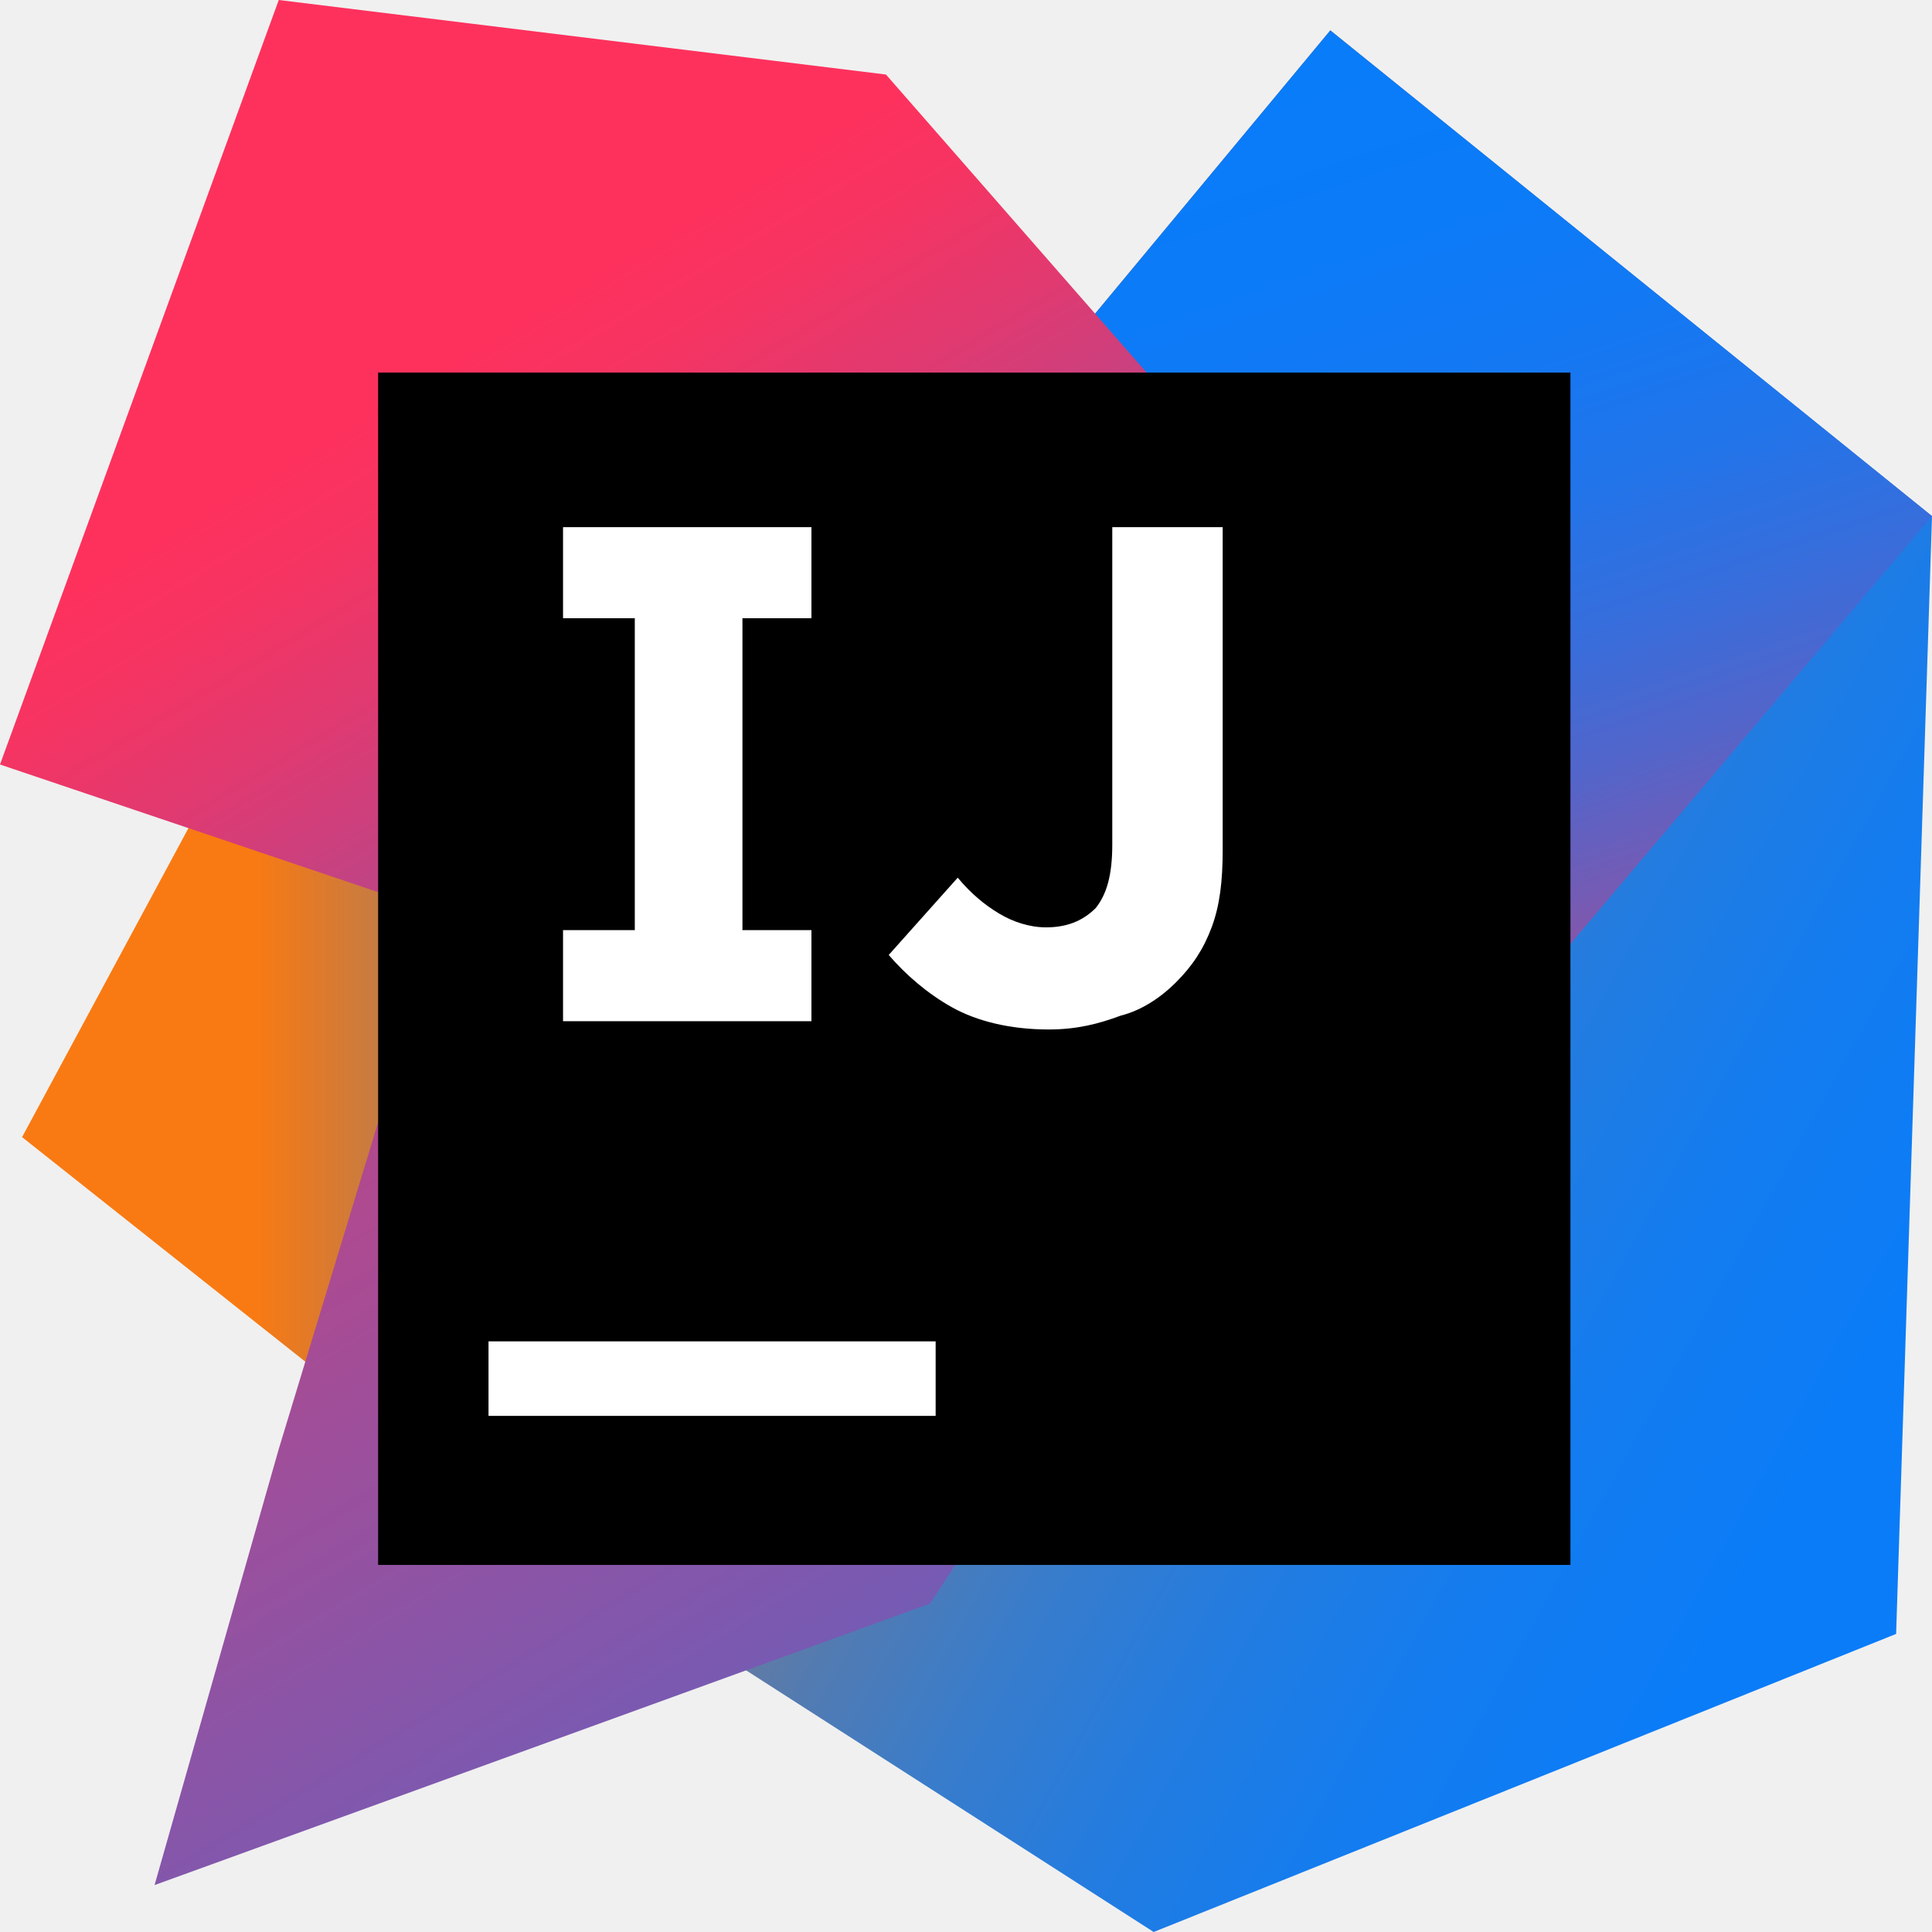
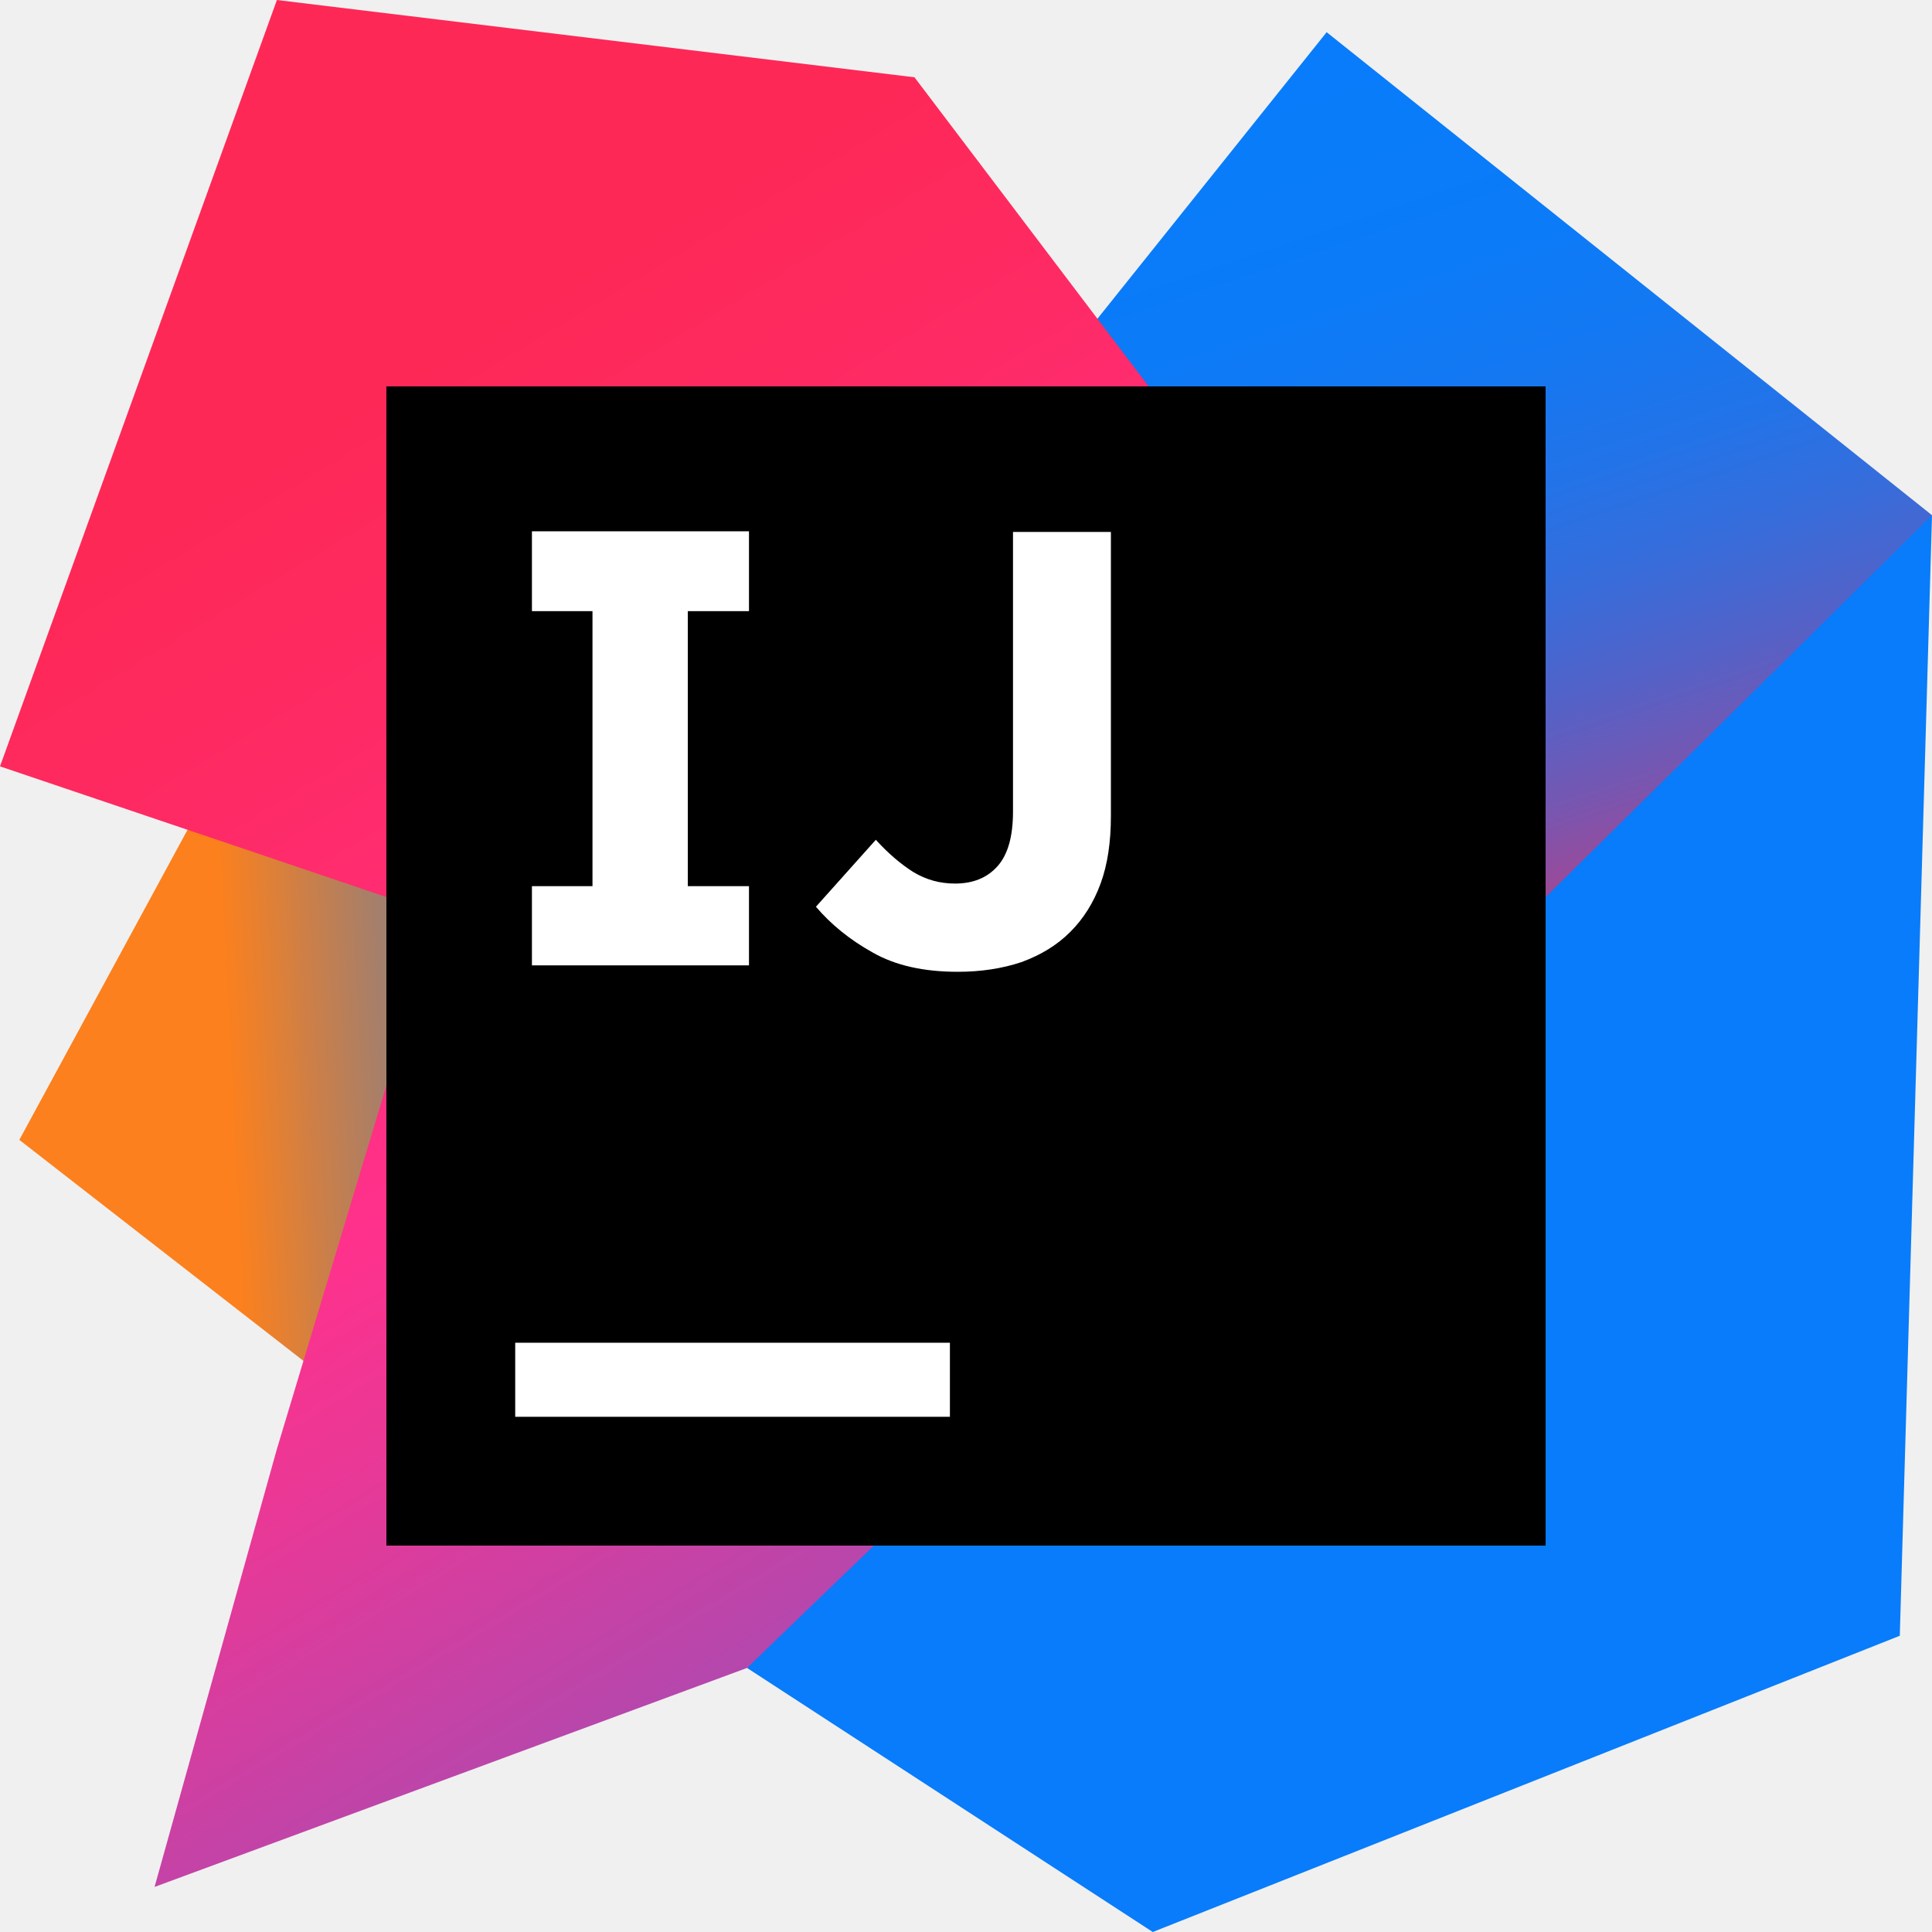
- <svg xmlns="http://www.w3.org/2000/svg" version="1.1" id="Layer_1" x="0px" y="0px" viewBox="0 0 70 70" style="enable-background:new 0 0 70 70;" xml:space="preserve">
-   <g>
-     <g>
-       <linearGradient id="SVGID_1_" gradientUnits="userSpaceOnUse" x1="0.79" y1="40.089" x2="33.317" y2="40.089">
-         <stop offset="0.258" style="stop-color:#F97A12" />
-         <stop offset="0.459" style="stop-color:#B07B58" />
-         <stop offset="0.724" style="stop-color:#577BAE" />
-         <stop offset="0.91" style="stop-color:#1E7CE5" />
-         <stop offset="1" style="stop-color:#087CFA" />
-       </linearGradient>
-       <polygon style="fill:url(#SVGID_1_);" points="17.7,54.6 0.8,41.2 9.2,25.6 33.3,35   " />
-       <linearGradient id="SVGID_2_" gradientUnits="userSpaceOnUse" x1="25.767" y1="24.88" x2="79.424" y2="54.57">
-         <stop offset="0" style="stop-color:#F97A12" />
-         <stop offset="7.179946e-002" style="stop-color:#CB7A3E" />
-         <stop offset="0.154" style="stop-color:#9E7B6A" />
-         <stop offset="0.242" style="stop-color:#757B91" />
-         <stop offset="0.334" style="stop-color:#537BB1" />
-         <stop offset="0.432" style="stop-color:#387CCC" />
-         <stop offset="0.538" style="stop-color:#237CE0" />
-         <stop offset="0.655" style="stop-color:#147CEF" />
-         <stop offset="0.792" style="stop-color:#0B7CF7" />
-         <stop offset="1" style="stop-color:#087CFA" />
-       </linearGradient>
-       <polygon style="fill:url(#SVGID_2_);" points="70,18.7 68.7,59.2 41.8,70 25.6,59.6 49.3,35 38.9,12.3 48.2,1.1   " />
-       <linearGradient id="SVGID_3_" gradientUnits="userSpaceOnUse" x1="63.228" y1="42.915" x2="48.29" y2="-1.719">
-         <stop offset="0" style="stop-color:#FE315D" />
-         <stop offset="7.840246e-002" style="stop-color:#CB417E" />
-         <stop offset="0.16" style="stop-color:#9E4E9B" />
-         <stop offset="0.247" style="stop-color:#755BB4" />
-         <stop offset="0.339" style="stop-color:#5365CA" />
-         <stop offset="0.436" style="stop-color:#386DDB" />
-         <stop offset="0.541" style="stop-color:#2374E9" />
-         <stop offset="0.658" style="stop-color:#1478F3" />
-         <stop offset="0.794" style="stop-color:#0B7BF8" />
-         <stop offset="1" style="stop-color:#087CFA" />
-       </linearGradient>
-       <polygon style="fill:url(#SVGID_3_);" points="70,18.7 48.7,43.9 38.9,12.3 48.2,1.1   " />
-       <linearGradient id="SVGID_4_" gradientUnits="userSpaceOnUse" x1="10.72" y1="16.473" x2="55.524" y2="90.58">
-         <stop offset="0" style="stop-color:#FE315D" />
-         <stop offset="4.023279e-002" style="stop-color:#F63462" />
-         <stop offset="0.104" style="stop-color:#DF3A71" />
-         <stop offset="0.167" style="stop-color:#C24383" />
-         <stop offset="0.291" style="stop-color:#AD4A91" />
-         <stop offset="0.55" style="stop-color:#755BB4" />
-         <stop offset="0.917" style="stop-color:#1D76ED" />
-         <stop offset="1" style="stop-color:#087CFA" />
-       </linearGradient>
-       <polygon style="fill:url(#SVGID_4_);" points="33.7,58.1 5.6,68.3 10.1,52.5 16,33.1 0,27.7 10.1,0 32.1,2.7 53.7,27.4   " />
-     </g>
-     <g>
-       <rect x="13.7" y="13.5" style="fill:#000000;" width="43.2" height="43.2" />
-       <rect x="17.7" y="48.6" style="fill:#FFFFFF;" width="16.2" height="2.7" />
-       <polygon style="fill:#FFFFFF;" points="29.4,22.4 29.4,19.1 20.4,19.1 20.4,22.4 23,22.4 23,33.7 20.4,33.7 20.4,37 29.4,37     29.4,33.7 26.9,33.7 26.9,22.4   " />
-       <path style="fill:#FFFFFF;" d="M38,37.3c-1.4,0-2.6-0.3-3.5-0.8c-0.9-0.5-1.7-1.2-2.3-1.9l2.5-2.8c0.5,0.6,1,1,1.5,1.3    c0.5,0.3,1.1,0.5,1.7,0.5c0.7,0,1.3-0.2,1.8-0.7c0.4-0.5,0.6-1.2,0.6-2.3V19.1h4v11.7c0,1.1-0.1,2-0.4,2.8c-0.3,0.8-0.7,1.4-1.3,2    c-0.5,0.5-1.2,1-2,1.2C39.8,37.1,39,37.3,38,37.3" />
-     </g>
+ <svg xmlns="http://www.w3.org/2000/svg" fill="none" viewBox="0 0 70 70" id="intellij-idea">
+   <defs>
+     <linearGradient id="intellij-idea_intellij-idea_svg__a" x1="5.174" x2="40.014" y1="39.889" y2="38.123" gradientUnits="userSpaceOnUse">
+       <stop offset=".091" stop-color="#FC801D" />
+       <stop offset=".231" stop-color="#B07F61" />
+       <stop offset=".409" stop-color="#577DB3" />
+       <stop offset=".533" stop-color="#1E7CE6" />
+       <stop offset=".593" stop-color="#087CFA" />
+     </linearGradient>
+     <linearGradient id="intellij-idea_intellij-idea_svg__b" x1="61.991" x2="50.158" y1="36.915" y2="1.557" gradientUnits="userSpaceOnUse">
+       <stop offset="0" stop-color="#FE2857" />
+       <stop offset=".078" stop-color="#CB3979" />
+       <stop offset=".16" stop-color="#9E4997" />
+       <stop offset=".247" stop-color="#7557B2" />
+       <stop offset=".339" stop-color="#5362C8" />
+       <stop offset=".436" stop-color="#386CDA" />
+       <stop offset=".541" stop-color="#2373E8" />
+       <stop offset=".658" stop-color="#1478F2" />
+       <stop offset=".794" stop-color="#0B7BF8" />
+       <stop offset="1" stop-color="#087CFA" />
+     </linearGradient>
+     <linearGradient id="intellij-idea_intellij-idea_svg__c" x1="10.066" x2="53.876" y1="16.495" y2="88.96" gradientUnits="userSpaceOnUse">
+       <stop offset="0" stop-color="#FE2857" />
+       <stop offset=".08" stop-color="#FE295F" />
+       <stop offset=".206" stop-color="#FF2D76" />
+       <stop offset=".303" stop-color="#FF318C" />
+       <stop offset=".385" stop-color="#EA3896" />
+       <stop offset=".553" stop-color="#B248AE" />
+       <stop offset=".792" stop-color="#5A63D6" />
+       <stop offset="1" stop-color="#087CFA" />
+     </linearGradient>
+   </defs>
+   <path fill="url(#intellij-idea_intellij-idea_svg__a)" d="M11.2 49.467L0.7 41.3L9 26L18.5 33.5L11.2 49.467Z" />
+   <path fill="#087CFA" d="M70 18.667L68.833 59.267L41.767 70L27.067 60.433L41.767 37.5L70 18.667Z" />
+   <path fill="url(#intellij-idea_intellij-idea_svg__b)" d="M70 18.667L55.5 33L37 15L48.067 1.167L70 18.667Z" />
+   <path fill="url(#intellij-idea_intellij-idea_svg__c)" d="M27.067 60.433L5.6 68.367L10.033 52.5L15.867 33.133L0 27.767L10.033 0L33.133 2.8L54.5 31L55.5 33L27.067 60.433Z" />
+   <path fill="#000" d="M56 14H14V56H56V14Z" />
+   <g fill="#FFF">
+     <path d="M27.137 22.143V19.25H19.273V22.143H21.467V32.107H19.273V34.977H27.137V32.107H24.92V22.143H27.137Z" />
+     <path d="M34.697 35.21C33.46 35.21 32.433 34.977 31.617 34.51C30.777 34.043 30.1 33.483 29.563 32.853L31.733 30.427C32.177 30.917 32.643 31.313 33.087 31.593C33.553 31.873 34.043 32.013 34.603 32.013C35.257 32.013 35.77 31.803 36.143 31.383C36.517 30.963 36.703 30.31 36.703 29.4V19.273H40.25V29.563C40.25 30.497 40.133 31.313 39.877 32.013C39.62 32.713 39.247 33.297 38.78 33.763C38.29 34.253 37.707 34.603 37.007 34.86C36.307 35.093 35.537 35.21 34.697 35.21Z" />
+     <path d="M34.417 48.65H18.667V51.333H34.417V48.65Z" />
  </g>
</svg>
